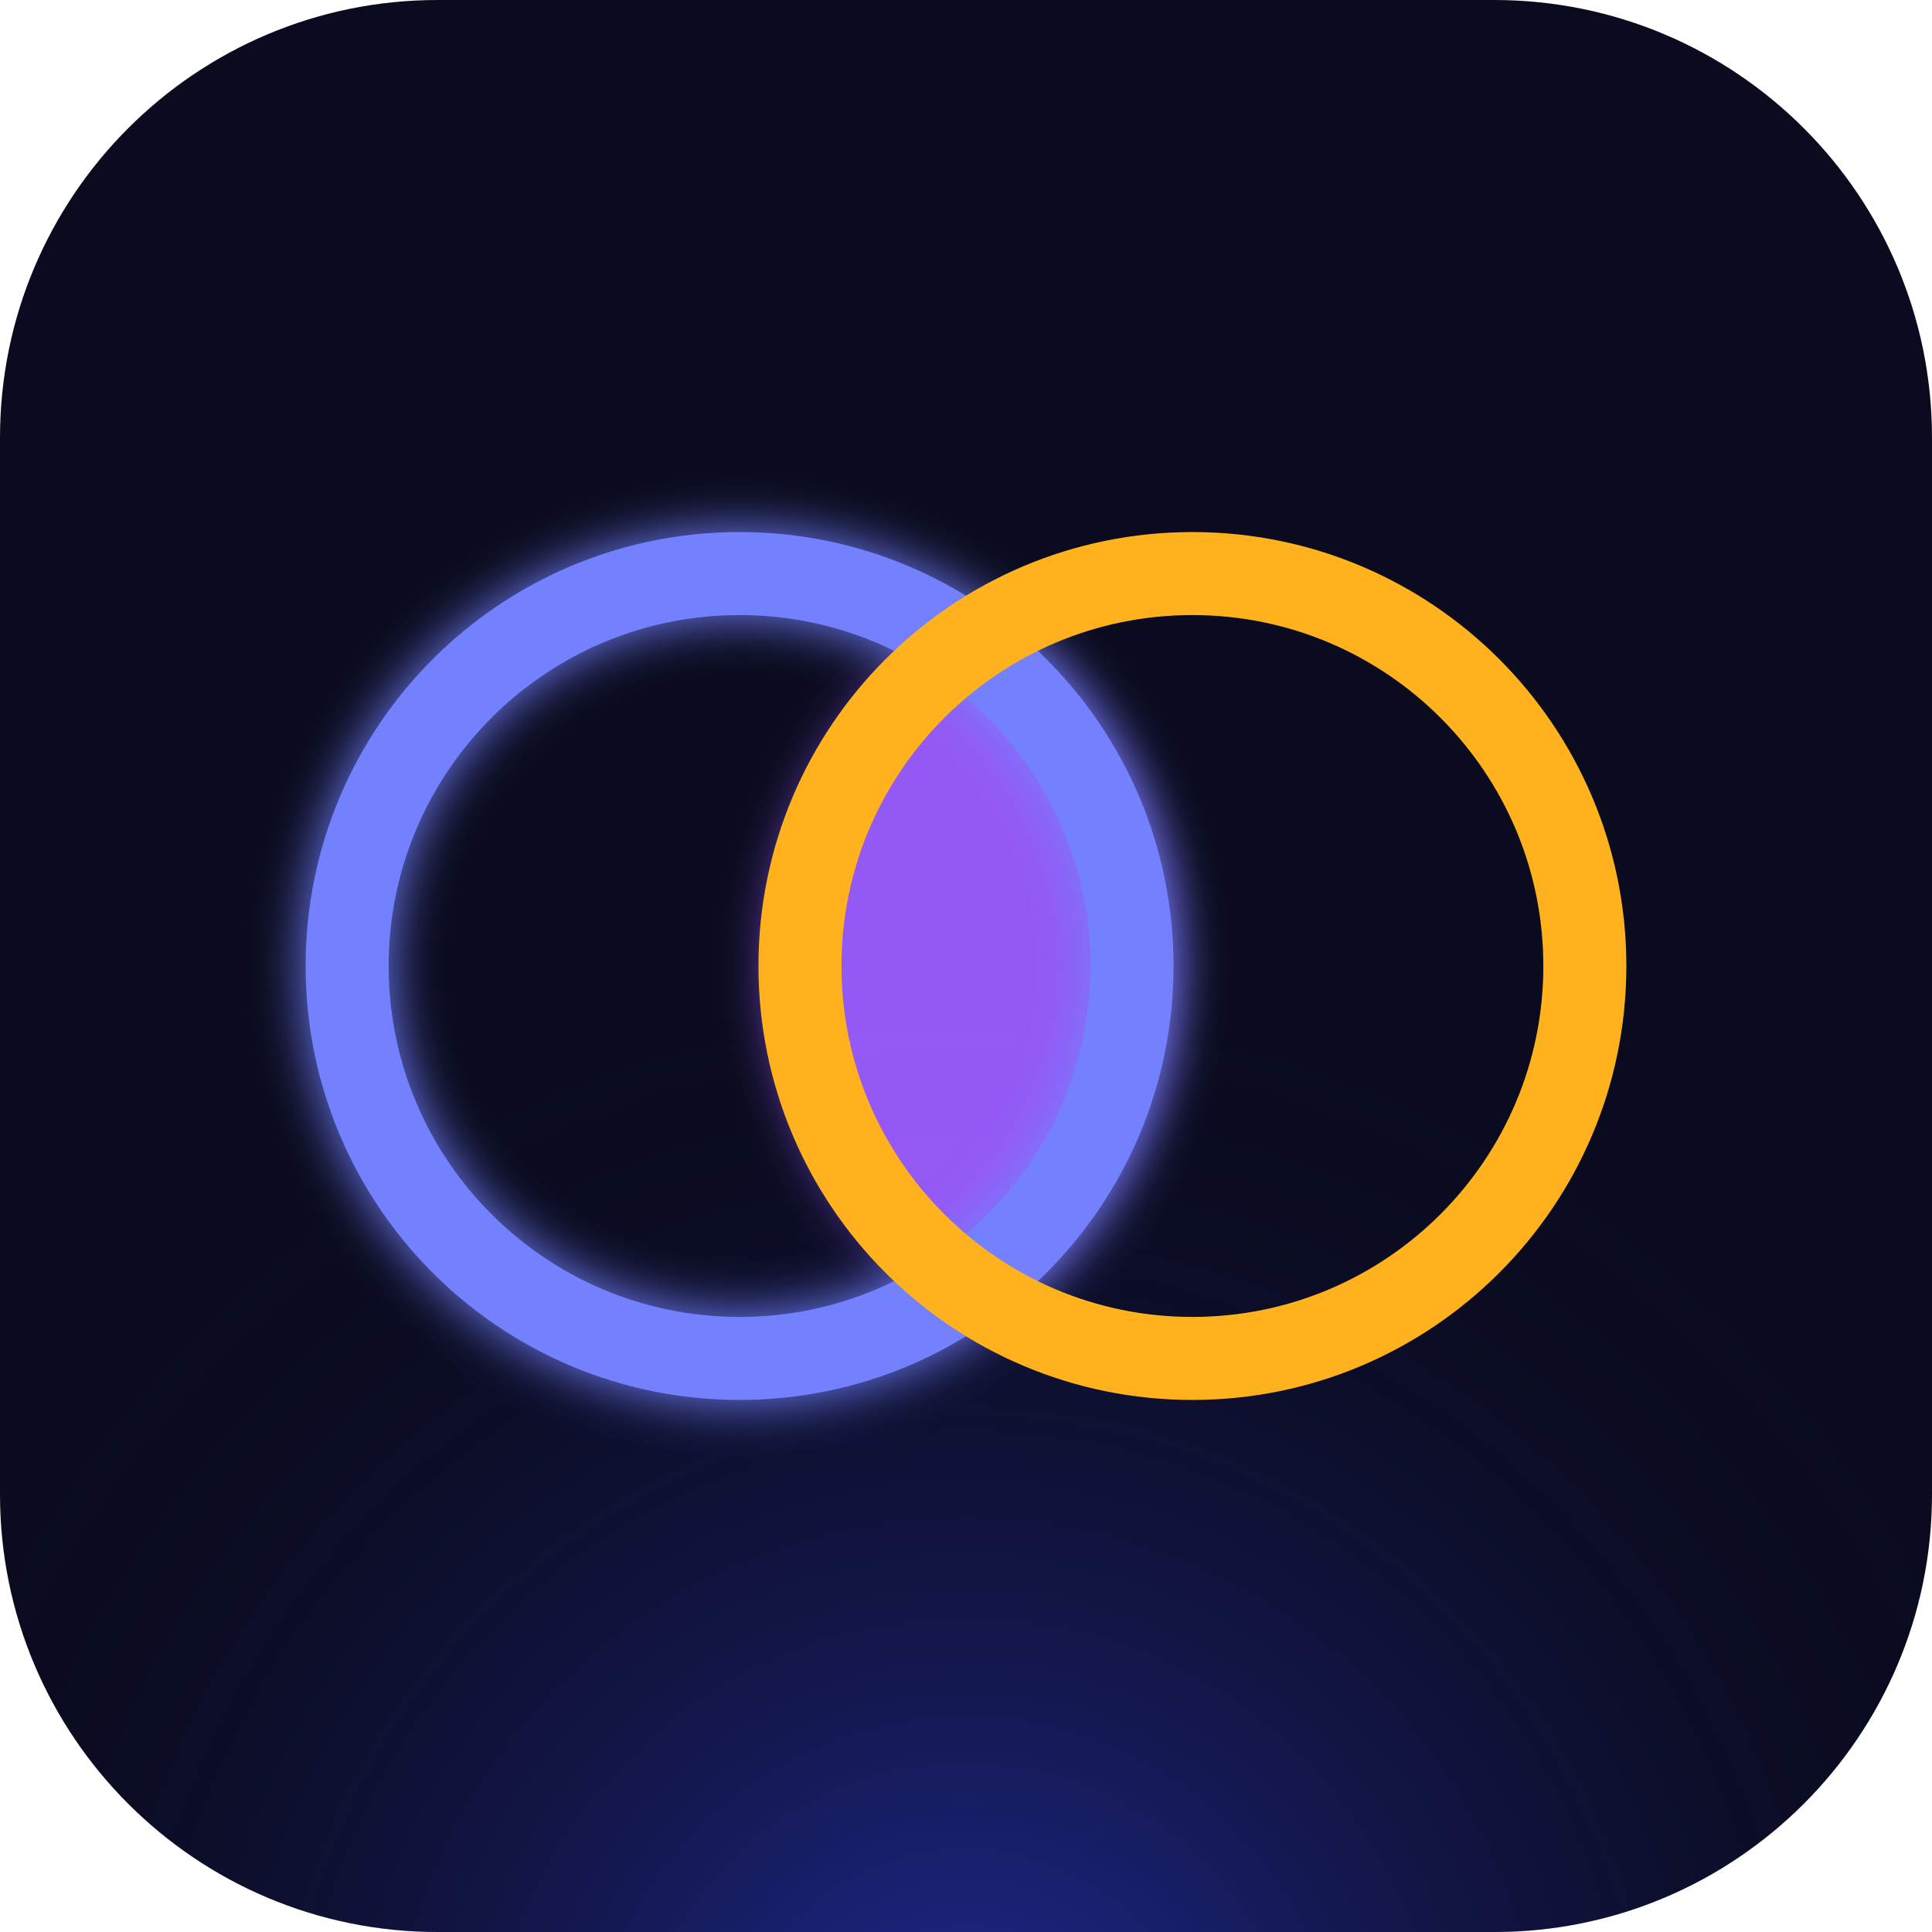
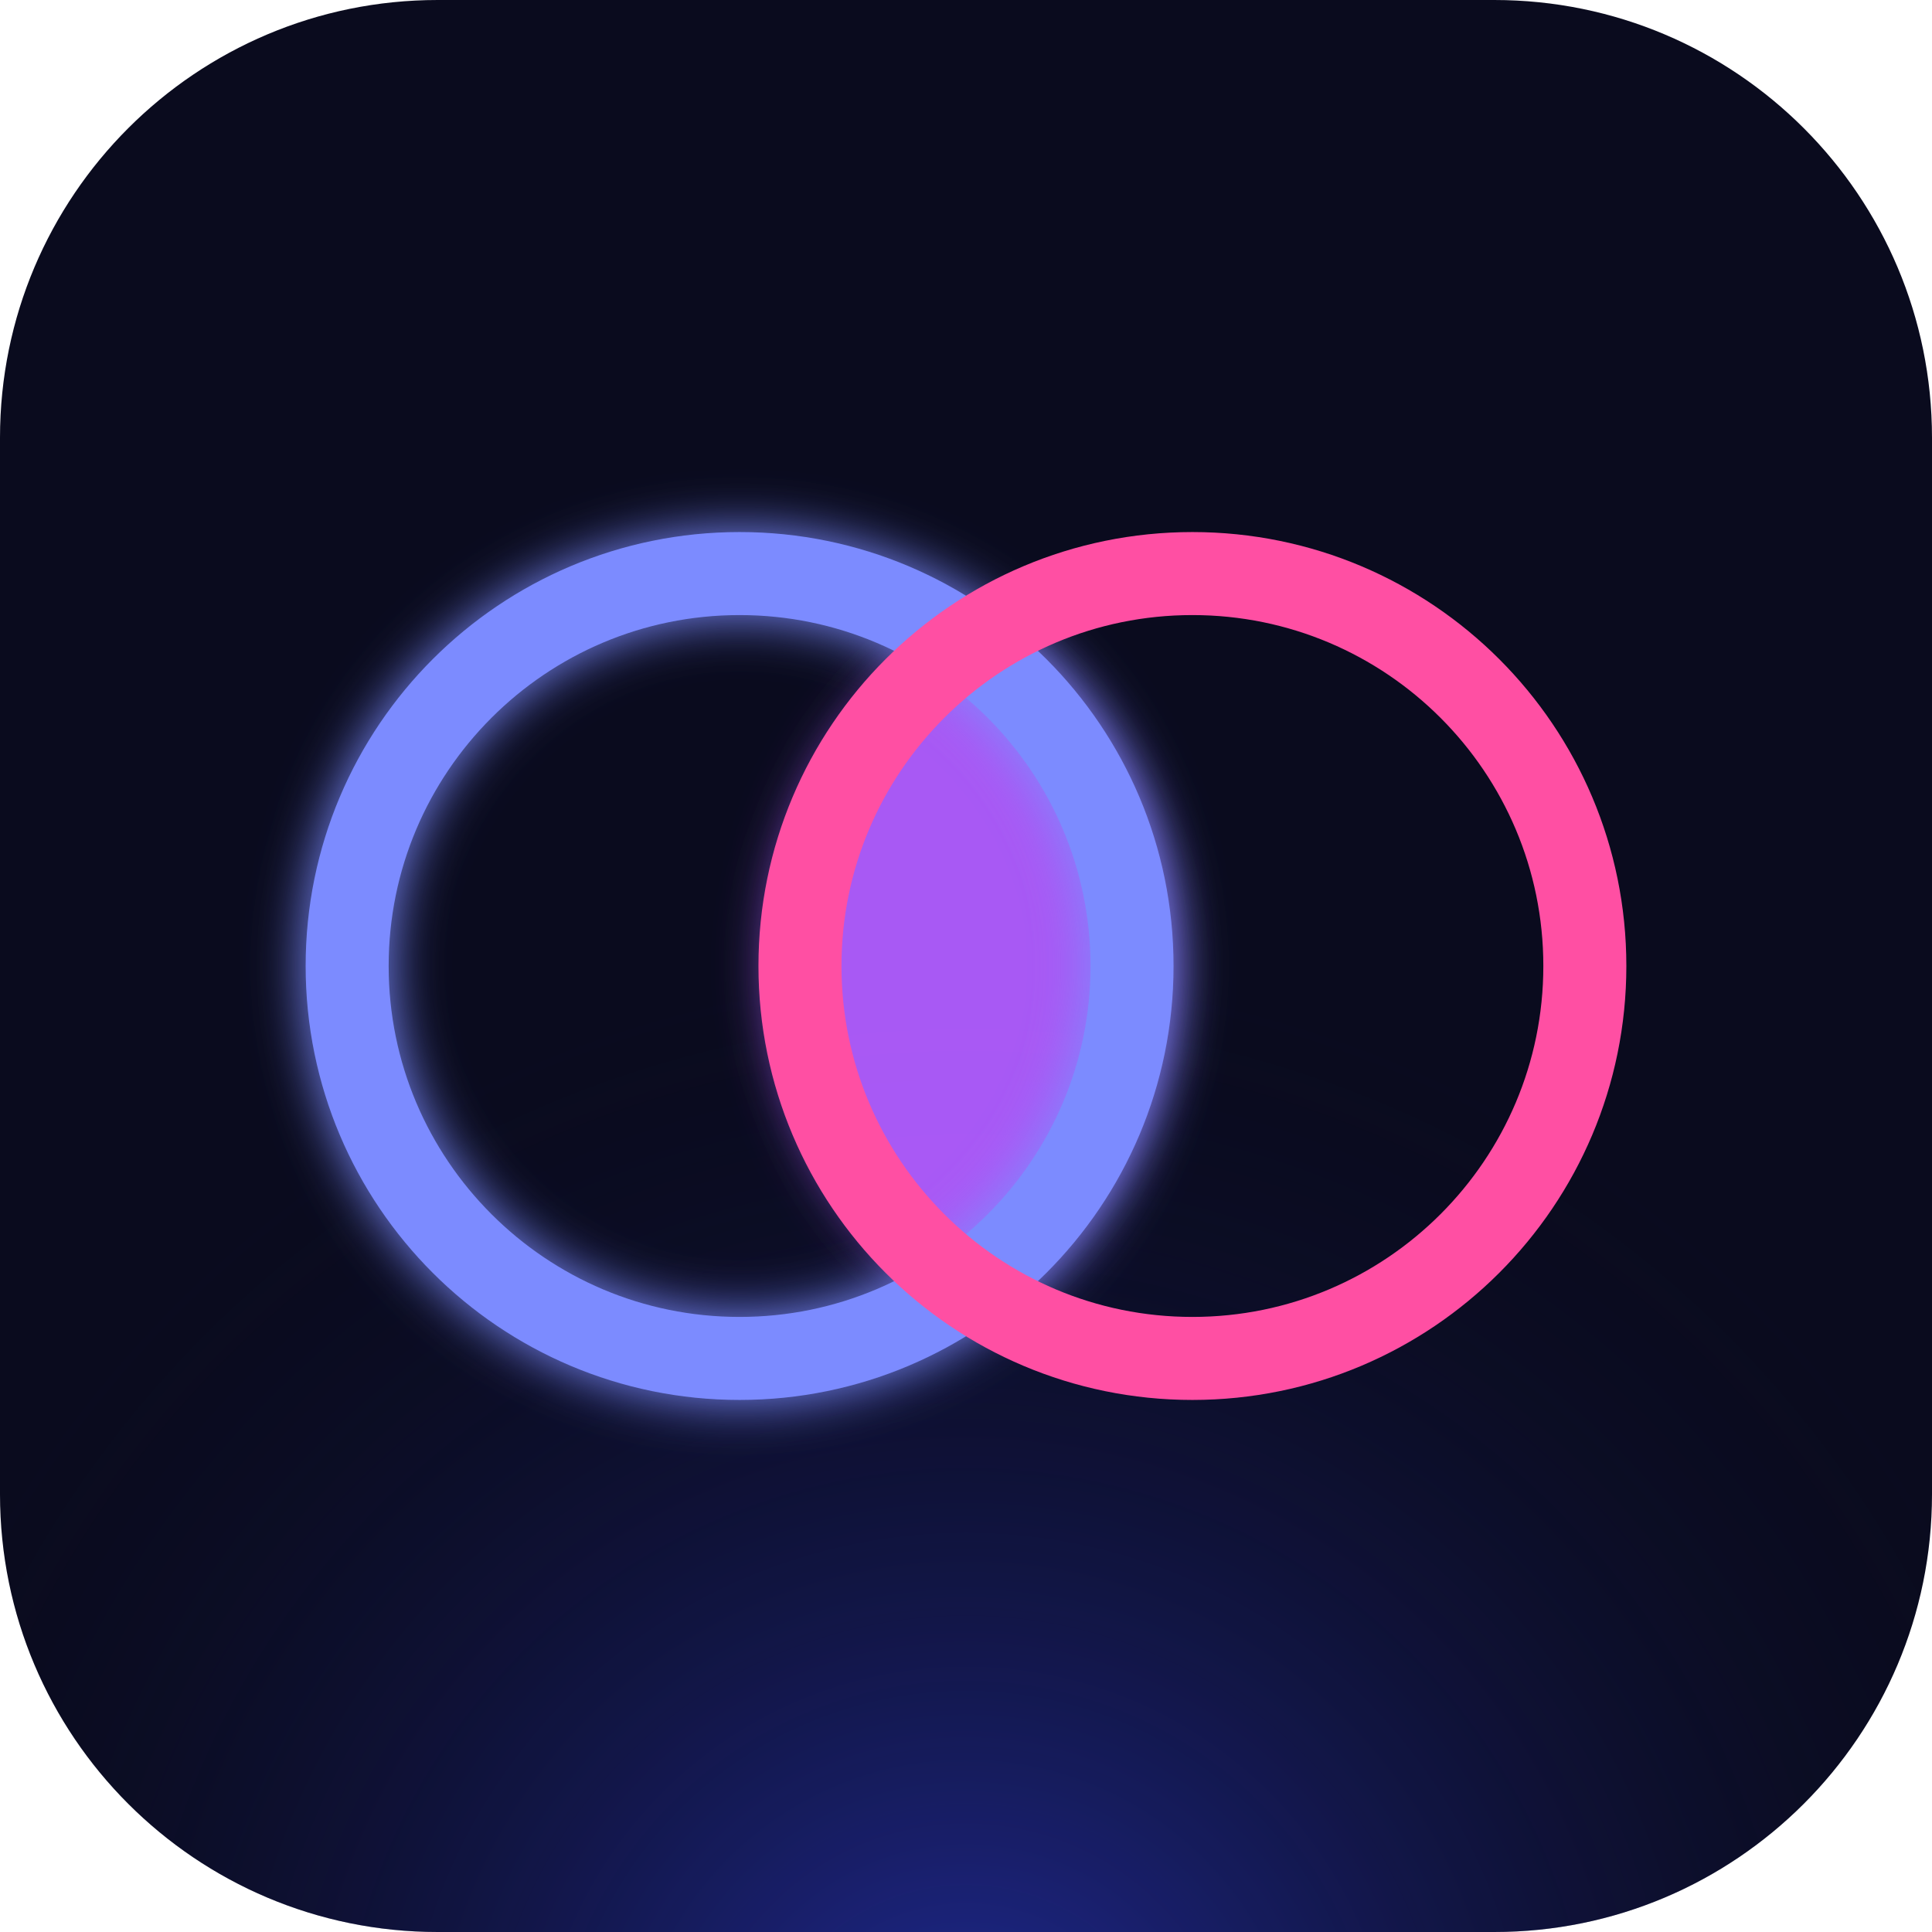
<svg xmlns="http://www.w3.org/2000/svg" viewBox="0 0 512 512" width="512" height="512">
  <defs>
    <radialGradient id="bg" cx="50%" cy="108%" r="95%">
      <stop offset="0%" stop-color="#3446FF" stop-opacity=".55" />
      <stop offset="62%" stop-color="#0A0B1E" stop-opacity="0" />
    </radialGradient>
    <filter id="glow" x="-30%" y="-30%" width="160%" height="160%">
      <feGaussianBlur stdDeviation="7" result="b" />
      <feMerge>
        <feMergeNode in="b" />
        <feMergeNode in="SourceGraphic" />
      </feMerge>
    </filter>
  </defs>
  <rect width="512" height="512" rx="116" fill="#0A0B1E" />
  <rect width="512" height="512" rx="116" fill="url(#bg)" />
-   <path d="M256 166.6A104 104 0 0 1 256 345.4A104 104 0 0 1 256 166.6Z" fill="#9B5CFF" opacity=".95" filter="url(#glow)" />
-   <circle cx="196" cy="256" r="104" fill="none" stroke="#7381FF" stroke-width="22" filter="url(#glow)" />
-   <circle cx="316" cy="256" r="104" fill="none" stroke="#FFB21E" stroke-width="22" />
+   <path d="M256 166.6A104 104 0 0 1 256 345.4A104 104 0 0 1 256 166.6Z" fill="#B05CFF" opacity=".95" filter="url(#glow)" />
+   <circle cx="196" cy="256" r="104" fill="none" stroke="#7B8BFF" stroke-width="22" filter="url(#glow)" />
+   <circle cx="316" cy="256" r="104" fill="none" stroke="#FF4FA3" stroke-width="22" />
</svg>
